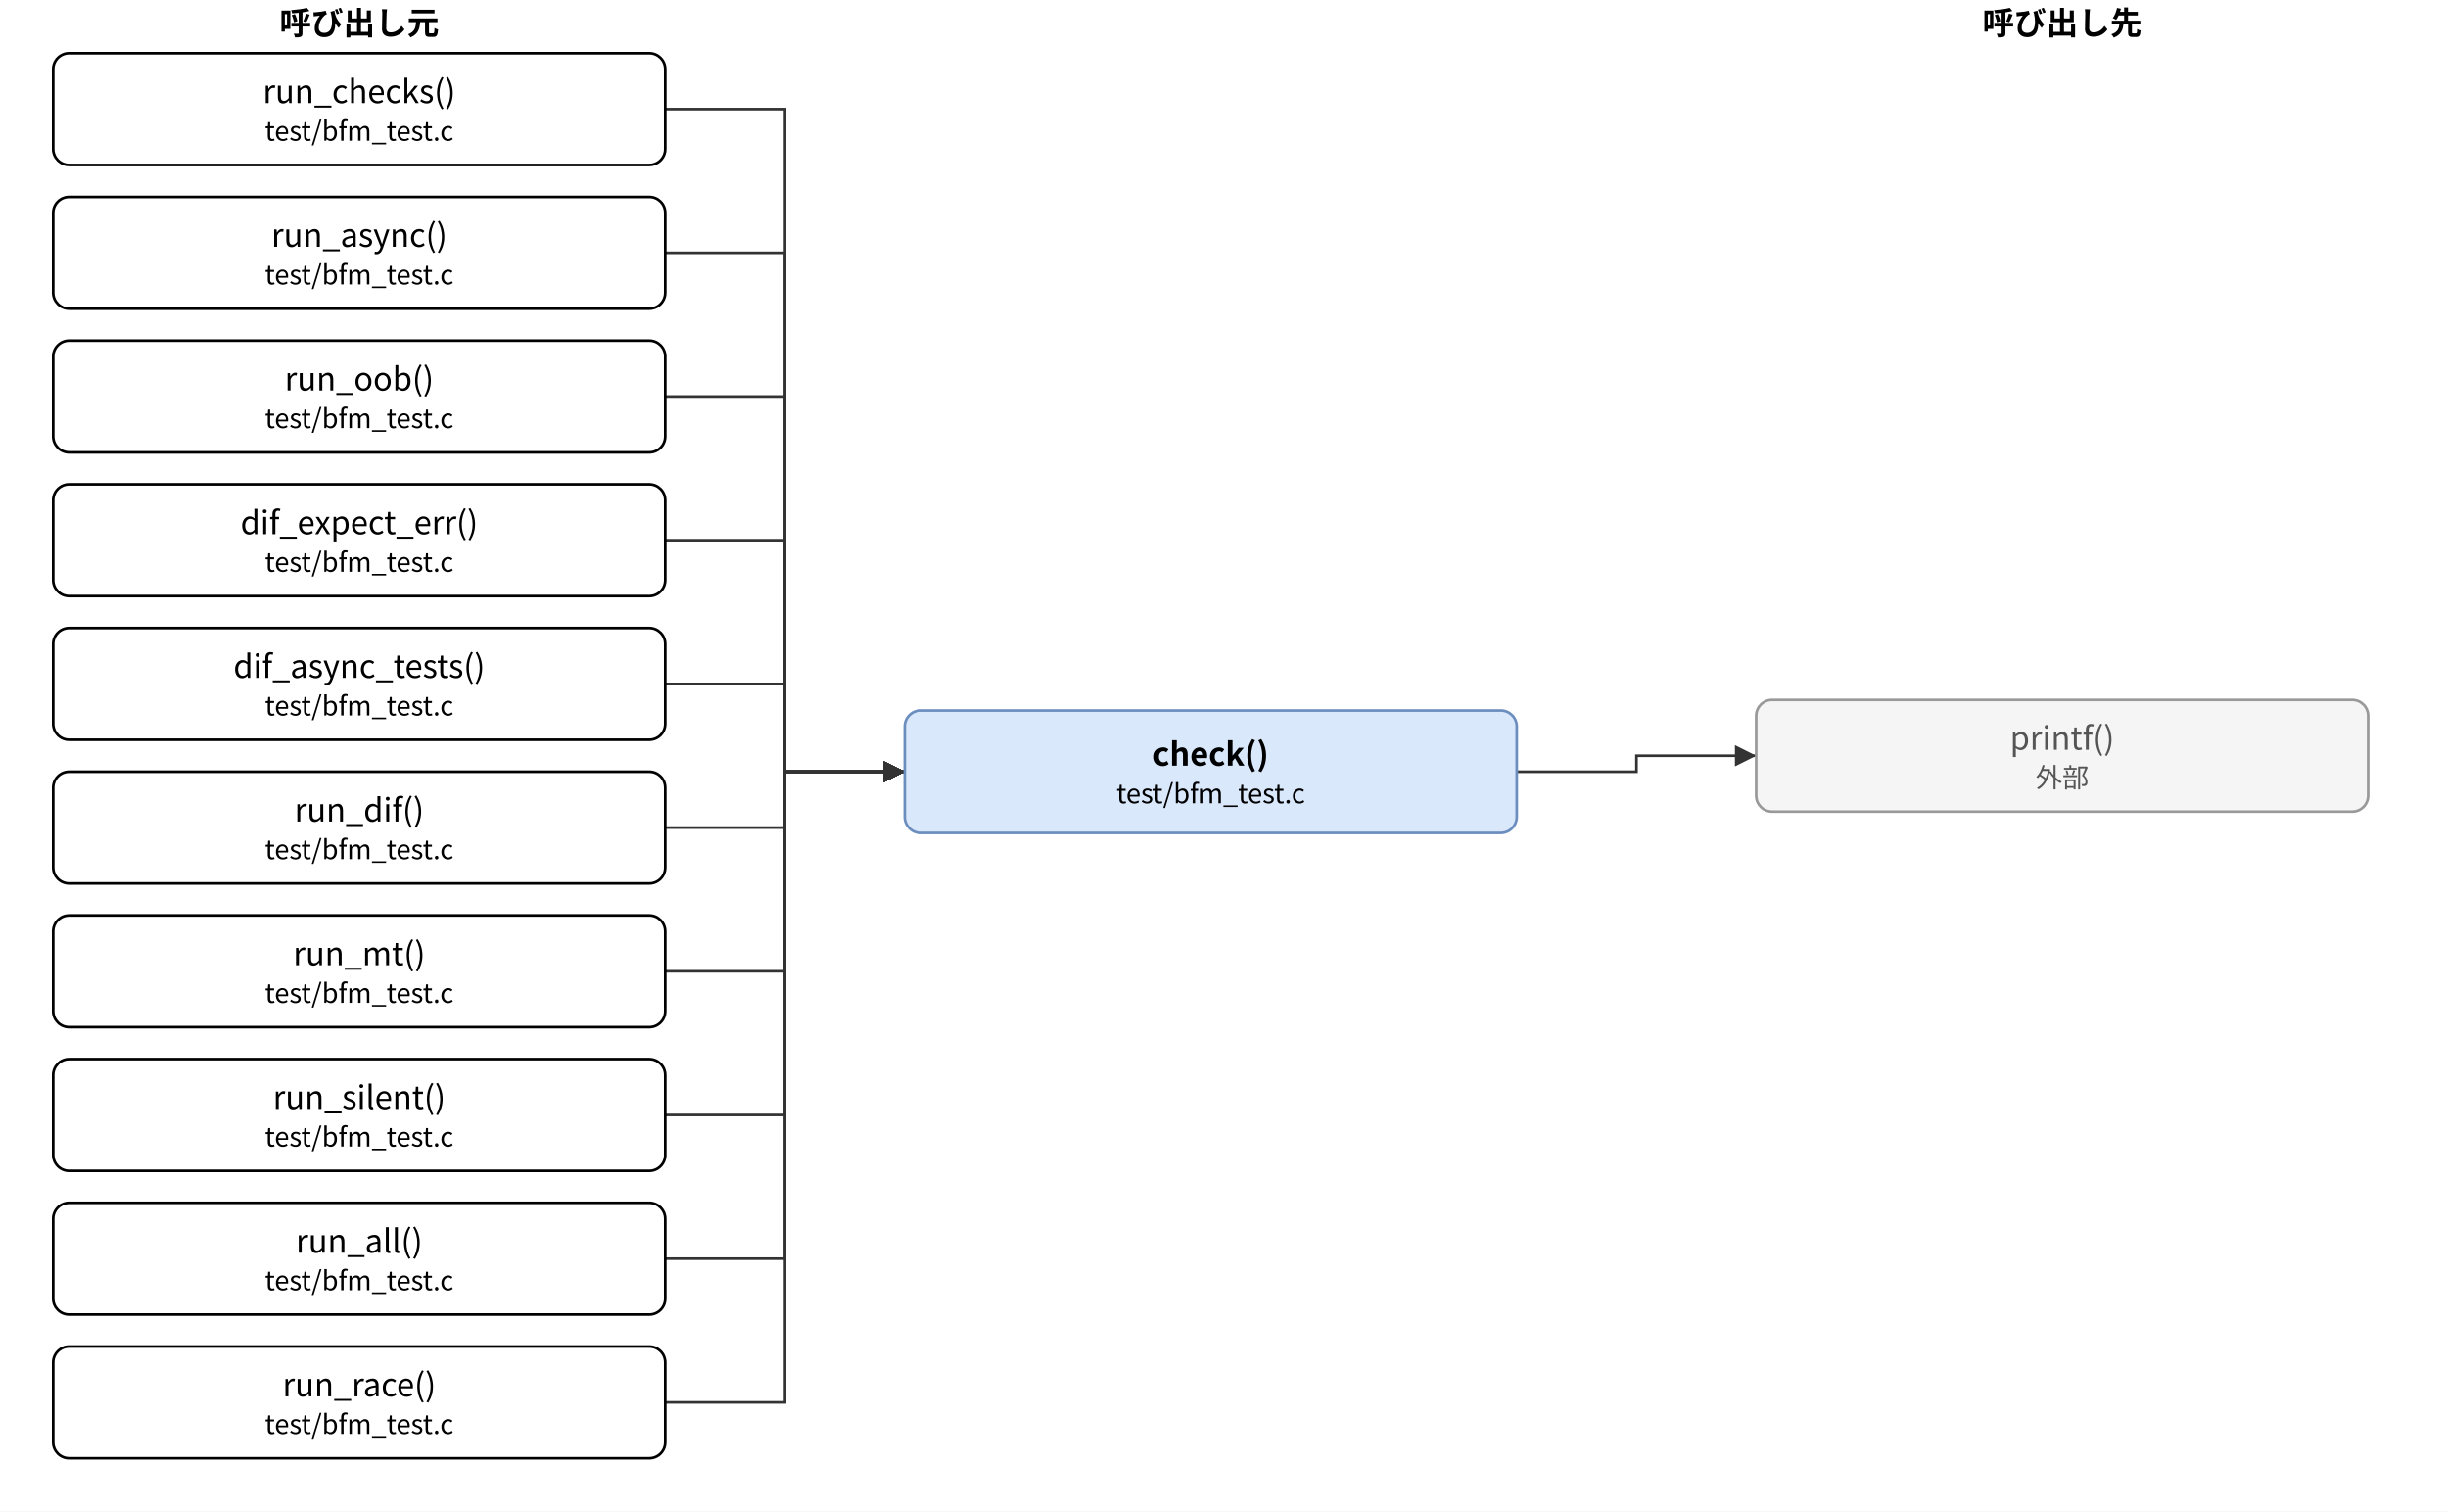
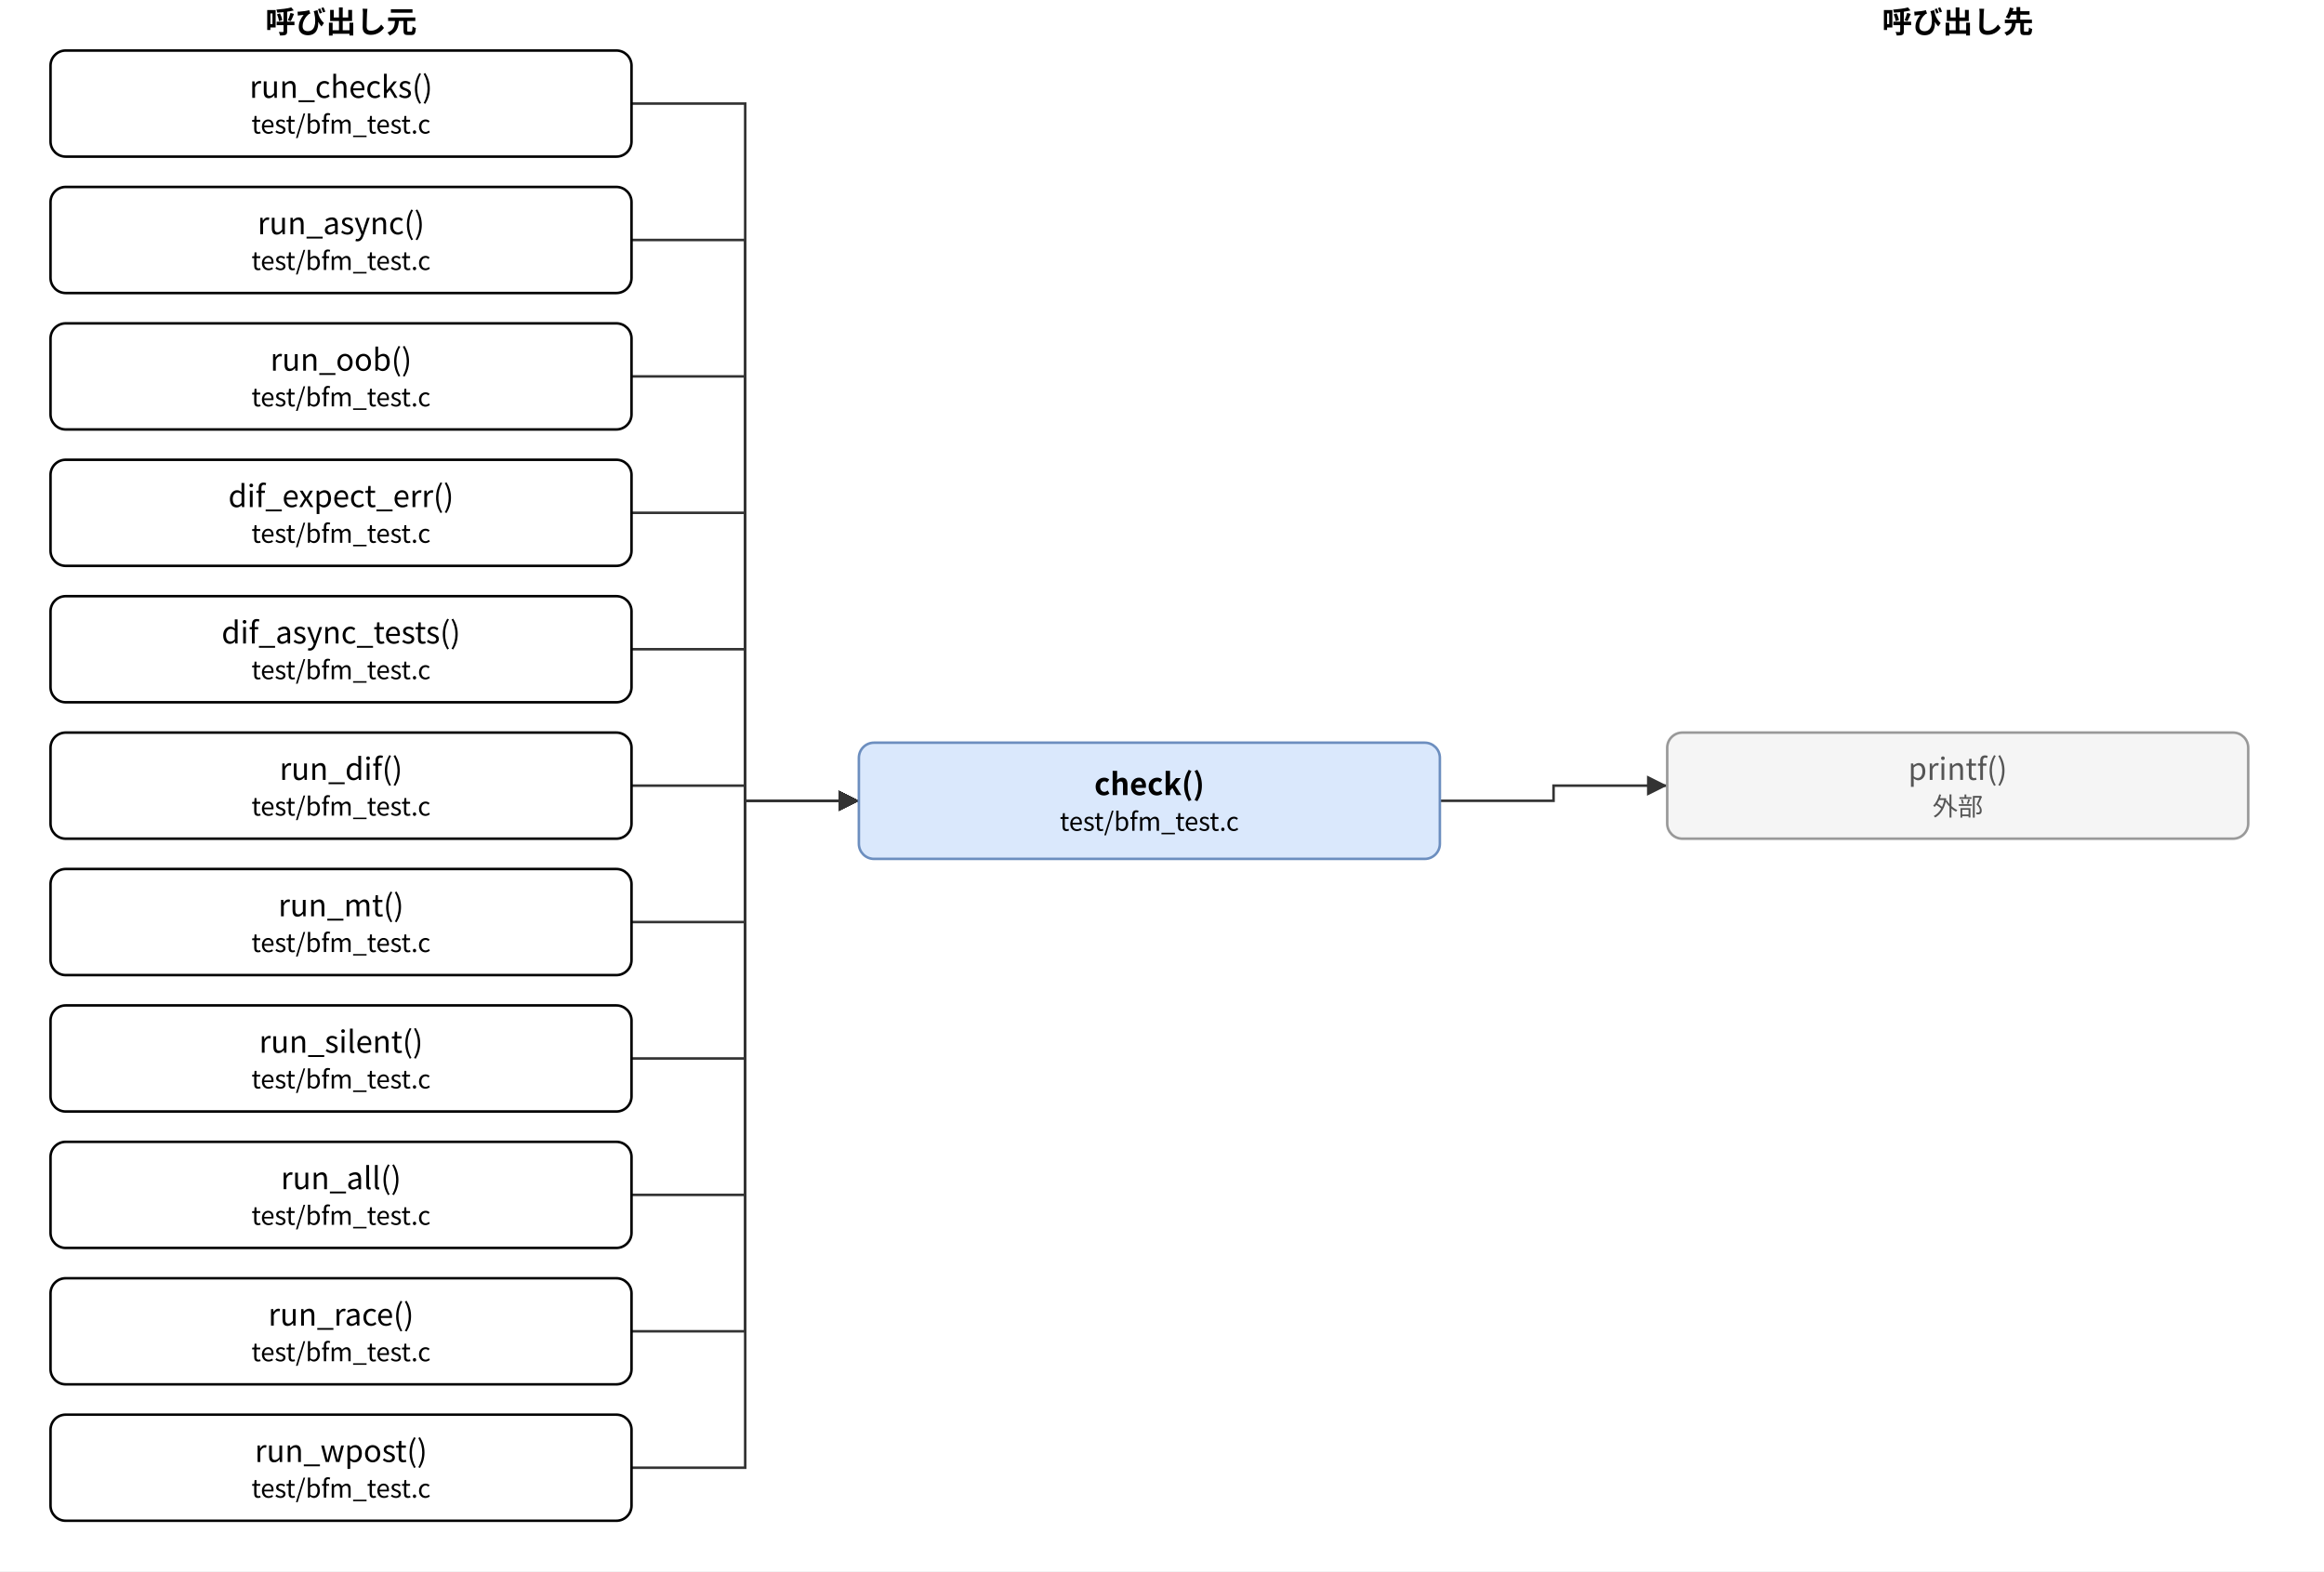
- <svg xmlns="http://www.w3.org/2000/svg" version="1.1" width="920" height="568" viewBox="0 0 920 568" font-family="Noto Sans CJK JP, Meiryo, sans-serif" content="&lt;mxfile host=&quot;bfmem-gen&quot; type=&quot;device&quot;&gt;&lt;diagram id=&quot;4dea095ecef15473bd58&quot; name=&quot;check 関係&quot;&gt;&lt;mxGraphModel dx=&quot;800&quot; dy=&quot;600&quot; grid=&quot;0&quot; gridSize=&quot;10&quot; guides=&quot;1&quot; tooltips=&quot;1&quot; connect=&quot;1&quot; arrows=&quot;1&quot; fold=&quot;1&quot; page=&quot;0&quot; pageScale=&quot;1&quot; math=&quot;0&quot; shadow=&quot;0&quot;&gt;&lt;root&gt;&lt;mxCell id=&quot;0&quot;/&gt;&lt;mxCell id=&quot;1&quot; parent=&quot;0&quot;/&gt;&lt;mxCell id=&quot;c&quot; value=&quot;check()&amp;lt;br&amp;gt;&amp;lt;font style=&amp;quot;font-size:10px&amp;quot;&amp;gt;test/bfm_test.c&amp;lt;/font&amp;gt;&quot; style=&quot;rounded=1;whiteSpace=wrap;html=1;fillColor=#dae8fc;strokeColor=#6c8ebf;fontStyle=1;&quot; vertex=&quot;1&quot; parent=&quot;1&quot;&gt;&lt;mxGeometry x=&quot;340.0&quot; y=&quot;267.0&quot; width=&quot;230.0&quot; height=&quot;46.0&quot; as=&quot;geometry&quot;/&gt;&lt;/mxCell&gt;&lt;mxCell id=&quot;l0&quot; value=&quot;run_checks()&amp;lt;br&amp;gt;&amp;lt;font style=&amp;quot;font-size:10px&amp;quot;&amp;gt;test/bfm_test.c&amp;lt;/font&amp;gt;&quot; style=&quot;rounded=1;whiteSpace=wrap;html=1;&quot; vertex=&quot;1&quot; parent=&quot;1&quot;&gt;&lt;mxGeometry x=&quot;20.0&quot; y=&quot;20.0&quot; width=&quot;230.0&quot; height=&quot;42.0&quot; as=&quot;geometry&quot;/&gt;&lt;/mxCell&gt;&lt;mxCell id=&quot;l1&quot; value=&quot;run_async()&amp;lt;br&amp;gt;&amp;lt;font style=&amp;quot;font-size:10px&amp;quot;&amp;gt;test/bfm_test.c&amp;lt;/font&amp;gt;&quot; style=&quot;rounded=1;whiteSpace=wrap;html=1;&quot; vertex=&quot;1&quot; parent=&quot;1&quot;&gt;&lt;mxGeometry x=&quot;20.0&quot; y=&quot;74.0&quot; width=&quot;230.0&quot; height=&quot;42.0&quot; as=&quot;geometry&quot;/&gt;&lt;/mxCell&gt;&lt;mxCell id=&quot;l2&quot; value=&quot;run_oob()&amp;lt;br&amp;gt;&amp;lt;font style=&amp;quot;font-size:10px&amp;quot;&amp;gt;test/bfm_test.c&amp;lt;/font&amp;gt;&quot; style=&quot;rounded=1;whiteSpace=wrap;html=1;&quot; vertex=&quot;1&quot; parent=&quot;1&quot;&gt;&lt;mxGeometry x=&quot;20.0&quot; y=&quot;128.0&quot; width=&quot;230.0&quot; height=&quot;42.0&quot; as=&quot;geometry&quot;/&gt;&lt;/mxCell&gt;&lt;mxCell id=&quot;l3&quot; value=&quot;dif_expect_err()&amp;lt;br&amp;gt;&amp;lt;font style=&amp;quot;font-size:10px&amp;quot;&amp;gt;test/bfm_test.c&amp;lt;/font&amp;gt;&quot; style=&quot;rounded=1;whiteSpace=wrap;html=1;&quot; vertex=&quot;1&quot; parent=&quot;1&quot;&gt;&lt;mxGeometry x=&quot;20.0&quot; y=&quot;182.0&quot; width=&quot;230.0&quot; height=&quot;42.0&quot; as=&quot;geometry&quot;/&gt;&lt;/mxCell&gt;&lt;mxCell id=&quot;l4&quot; value=&quot;dif_async_tests()&amp;lt;br&amp;gt;&amp;lt;font style=&amp;quot;font-size:10px&amp;quot;&amp;gt;test/bfm_test.c&amp;lt;/font&amp;gt;&quot; style=&quot;rounded=1;whiteSpace=wrap;html=1;&quot; vertex=&quot;1&quot; parent=&quot;1&quot;&gt;&lt;mxGeometry x=&quot;20.0&quot; y=&quot;236.0&quot; width=&quot;230.0&quot; height=&quot;42.0&quot; as=&quot;geometry&quot;/&gt;&lt;/mxCell&gt;&lt;mxCell id=&quot;l5&quot; value=&quot;run_dif()&amp;lt;br&amp;gt;&amp;lt;font style=&amp;quot;font-size:10px&amp;quot;&amp;gt;test/bfm_test.c&amp;lt;/font&amp;gt;&quot; style=&quot;rounded=1;whiteSpace=wrap;html=1;&quot; vertex=&quot;1&quot; parent=&quot;1&quot;&gt;&lt;mxGeometry x=&quot;20.0&quot; y=&quot;290.0&quot; width=&quot;230.0&quot; height=&quot;42.0&quot; as=&quot;geometry&quot;/&gt;&lt;/mxCell&gt;&lt;mxCell id=&quot;l6&quot; value=&quot;run_mt()&amp;lt;br&amp;gt;&amp;lt;font style=&amp;quot;font-size:10px&amp;quot;&amp;gt;test/bfm_test.c&amp;lt;/font&amp;gt;&quot; style=&quot;rounded=1;whiteSpace=wrap;html=1;&quot; vertex=&quot;1&quot; parent=&quot;1&quot;&gt;&lt;mxGeometry x=&quot;20.0&quot; y=&quot;344.0&quot; width=&quot;230.0&quot; height=&quot;42.0&quot; as=&quot;geometry&quot;/&gt;&lt;/mxCell&gt;&lt;mxCell id=&quot;l7&quot; value=&quot;run_silent()&amp;lt;br&amp;gt;&amp;lt;font style=&amp;quot;font-size:10px&amp;quot;&amp;gt;test/bfm_test.c&amp;lt;/font&amp;gt;&quot; style=&quot;rounded=1;whiteSpace=wrap;html=1;&quot; vertex=&quot;1&quot; parent=&quot;1&quot;&gt;&lt;mxGeometry x=&quot;20.0&quot; y=&quot;398.0&quot; width=&quot;230.0&quot; height=&quot;42.0&quot; as=&quot;geometry&quot;/&gt;&lt;/mxCell&gt;&lt;mxCell id=&quot;l8&quot; value=&quot;run_all()&amp;lt;br&amp;gt;&amp;lt;font style=&amp;quot;font-size:10px&amp;quot;&amp;gt;test/bfm_test.c&amp;lt;/font&amp;gt;&quot; style=&quot;rounded=1;whiteSpace=wrap;html=1;&quot; vertex=&quot;1&quot; parent=&quot;1&quot;&gt;&lt;mxGeometry x=&quot;20.0&quot; y=&quot;452.0&quot; width=&quot;230.0&quot; height=&quot;42.0&quot; as=&quot;geometry&quot;/&gt;&lt;/mxCell&gt;&lt;mxCell id=&quot;l9&quot; value=&quot;run_race()&amp;lt;br&amp;gt;&amp;lt;font style=&amp;quot;font-size:10px&amp;quot;&amp;gt;test/bfm_test.c&amp;lt;/font&amp;gt;&quot; style=&quot;rounded=1;whiteSpace=wrap;html=1;&quot; vertex=&quot;1&quot; parent=&quot;1&quot;&gt;&lt;mxGeometry x=&quot;20.0&quot; y=&quot;506.0&quot; width=&quot;230.0&quot; height=&quot;42.0&quot; as=&quot;geometry&quot;/&gt;&lt;/mxCell&gt;&lt;mxCell id=&quot;r0&quot; value=&quot;printf()&amp;lt;br&amp;gt;&amp;lt;font style=&amp;quot;font-size:10px&amp;quot;&amp;gt;外部&amp;lt;/font&amp;gt;&quot; style=&quot;rounded=1;whiteSpace=wrap;html=1;fillColor=#f5f5f5;strokeColor=#999999;fontColor=#555555;&quot; vertex=&quot;1&quot; parent=&quot;1&quot;&gt;&lt;mxGeometry x=&quot;660.0&quot; y=&quot;263.0&quot; width=&quot;230.0&quot; height=&quot;42.0&quot; as=&quot;geometry&quot;/&gt;&lt;/mxCell&gt;&lt;mxCell id=&quot;e0&quot; value=&quot;&quot; style=&quot;edgeStyle=none;html=1;rounded=0;endArrow=block;endFill=1;exitX=1;exitY=0.5;exitDx=0;exitDy=0;exitPerimeter=0;entryX=0;entryY=0.5;entryDx=0;entryDy=0;entryPerimeter=0;&quot; edge=&quot;1&quot; parent=&quot;1&quot; source=&quot;l0&quot; target=&quot;c&quot;&gt;&lt;mxGeometry relative=&quot;1&quot; as=&quot;geometry&quot;&gt;&lt;Array as=&quot;points&quot;&gt;&lt;mxPoint x=&quot;295.0&quot; y=&quot;41.0&quot;/&gt;&lt;mxPoint x=&quot;295.0&quot; y=&quot;290.0&quot;/&gt;&lt;/Array&gt;&lt;/mxGeometry&gt;&lt;/mxCell&gt;&lt;mxCell id=&quot;e1&quot; value=&quot;&quot; style=&quot;edgeStyle=none;html=1;rounded=0;endArrow=block;endFill=1;exitX=1;exitY=0.5;exitDx=0;exitDy=0;exitPerimeter=0;entryX=0;entryY=0.5;entryDx=0;entryDy=0;entryPerimeter=0;&quot; edge=&quot;1&quot; parent=&quot;1&quot; source=&quot;l1&quot; target=&quot;c&quot;&gt;&lt;mxGeometry relative=&quot;1&quot; as=&quot;geometry&quot;&gt;&lt;Array as=&quot;points&quot;&gt;&lt;mxPoint x=&quot;295.0&quot; y=&quot;95.0&quot;/&gt;&lt;mxPoint x=&quot;295.0&quot; y=&quot;290.0&quot;/&gt;&lt;/Array&gt;&lt;/mxGeometry&gt;&lt;/mxCell&gt;&lt;mxCell id=&quot;e2&quot; value=&quot;&quot; style=&quot;edgeStyle=none;html=1;rounded=0;endArrow=block;endFill=1;exitX=1;exitY=0.5;exitDx=0;exitDy=0;exitPerimeter=0;entryX=0;entryY=0.5;entryDx=0;entryDy=0;entryPerimeter=0;&quot; edge=&quot;1&quot; parent=&quot;1&quot; source=&quot;l2&quot; target=&quot;c&quot;&gt;&lt;mxGeometry relative=&quot;1&quot; as=&quot;geometry&quot;&gt;&lt;Array as=&quot;points&quot;&gt;&lt;mxPoint x=&quot;295.0&quot; y=&quot;149.0&quot;/&gt;&lt;mxPoint x=&quot;295.0&quot; y=&quot;290.0&quot;/&gt;&lt;/Array&gt;&lt;/mxGeometry&gt;&lt;/mxCell&gt;&lt;mxCell id=&quot;e3&quot; value=&quot;&quot; style=&quot;edgeStyle=none;html=1;rounded=0;endArrow=block;endFill=1;exitX=1;exitY=0.5;exitDx=0;exitDy=0;exitPerimeter=0;entryX=0;entryY=0.5;entryDx=0;entryDy=0;entryPerimeter=0;&quot; edge=&quot;1&quot; parent=&quot;1&quot; source=&quot;l3&quot; target=&quot;c&quot;&gt;&lt;mxGeometry relative=&quot;1&quot; as=&quot;geometry&quot;&gt;&lt;Array as=&quot;points&quot;&gt;&lt;mxPoint x=&quot;295.0&quot; y=&quot;203.0&quot;/&gt;&lt;mxPoint x=&quot;295.0&quot; y=&quot;290.0&quot;/&gt;&lt;/Array&gt;&lt;/mxGeometry&gt;&lt;/mxCell&gt;&lt;mxCell id=&quot;e4&quot; value=&quot;&quot; style=&quot;edgeStyle=none;html=1;rounded=0;endArrow=block;endFill=1;exitX=1;exitY=0.5;exitDx=0;exitDy=0;exitPerimeter=0;entryX=0;entryY=0.5;entryDx=0;entryDy=0;entryPerimeter=0;&quot; edge=&quot;1&quot; parent=&quot;1&quot; source=&quot;l4&quot; target=&quot;c&quot;&gt;&lt;mxGeometry relative=&quot;1&quot; as=&quot;geometry&quot;&gt;&lt;Array as=&quot;points&quot;&gt;&lt;mxPoint x=&quot;295.0&quot; y=&quot;257.0&quot;/&gt;&lt;mxPoint x=&quot;295.0&quot; y=&quot;290.0&quot;/&gt;&lt;/Array&gt;&lt;/mxGeometry&gt;&lt;/mxCell&gt;&lt;mxCell id=&quot;e5&quot; value=&quot;&quot; style=&quot;edgeStyle=none;html=1;rounded=0;endArrow=block;endFill=1;exitX=1;exitY=0.5;exitDx=0;exitDy=0;exitPerimeter=0;entryX=0;entryY=0.5;entryDx=0;entryDy=0;entryPerimeter=0;&quot; edge=&quot;1&quot; parent=&quot;1&quot; source=&quot;l5&quot; target=&quot;c&quot;&gt;&lt;mxGeometry relative=&quot;1&quot; as=&quot;geometry&quot;&gt;&lt;Array as=&quot;points&quot;&gt;&lt;mxPoint x=&quot;295.0&quot; y=&quot;311.0&quot;/&gt;&lt;mxPoint x=&quot;295.0&quot; y=&quot;290.0&quot;/&gt;&lt;/Array&gt;&lt;/mxGeometry&gt;&lt;/mxCell&gt;&lt;mxCell id=&quot;e6&quot; value=&quot;&quot; style=&quot;edgeStyle=none;html=1;rounded=0;endArrow=block;endFill=1;exitX=1;exitY=0.5;exitDx=0;exitDy=0;exitPerimeter=0;entryX=0;entryY=0.5;entryDx=0;entryDy=0;entryPerimeter=0;&quot; edge=&quot;1&quot; parent=&quot;1&quot; source=&quot;l6&quot; target=&quot;c&quot;&gt;&lt;mxGeometry relative=&quot;1&quot; as=&quot;geometry&quot;&gt;&lt;Array as=&quot;points&quot;&gt;&lt;mxPoint x=&quot;295.0&quot; y=&quot;365.0&quot;/&gt;&lt;mxPoint x=&quot;295.0&quot; y=&quot;290.0&quot;/&gt;&lt;/Array&gt;&lt;/mxGeometry&gt;&lt;/mxCell&gt;&lt;mxCell id=&quot;e7&quot; value=&quot;&quot; style=&quot;edgeStyle=none;html=1;rounded=0;endArrow=block;endFill=1;exitX=1;exitY=0.5;exitDx=0;exitDy=0;exitPerimeter=0;entryX=0;entryY=0.5;entryDx=0;entryDy=0;entryPerimeter=0;&quot; edge=&quot;1&quot; parent=&quot;1&quot; source=&quot;l7&quot; target=&quot;c&quot;&gt;&lt;mxGeometry relative=&quot;1&quot; as=&quot;geometry&quot;&gt;&lt;Array as=&quot;points&quot;&gt;&lt;mxPoint x=&quot;295.0&quot; y=&quot;419.0&quot;/&gt;&lt;mxPoint x=&quot;295.0&quot; y=&quot;290.0&quot;/&gt;&lt;/Array&gt;&lt;/mxGeometry&gt;&lt;/mxCell&gt;&lt;mxCell id=&quot;e8&quot; value=&quot;&quot; style=&quot;edgeStyle=none;html=1;rounded=0;endArrow=block;endFill=1;exitX=1;exitY=0.5;exitDx=0;exitDy=0;exitPerimeter=0;entryX=0;entryY=0.5;entryDx=0;entryDy=0;entryPerimeter=0;&quot; edge=&quot;1&quot; parent=&quot;1&quot; source=&quot;l8&quot; target=&quot;c&quot;&gt;&lt;mxGeometry relative=&quot;1&quot; as=&quot;geometry&quot;&gt;&lt;Array as=&quot;points&quot;&gt;&lt;mxPoint x=&quot;295.0&quot; y=&quot;473.0&quot;/&gt;&lt;mxPoint x=&quot;295.0&quot; y=&quot;290.0&quot;/&gt;&lt;/Array&gt;&lt;/mxGeometry&gt;&lt;/mxCell&gt;&lt;mxCell id=&quot;e9&quot; value=&quot;&quot; style=&quot;edgeStyle=none;html=1;rounded=0;endArrow=block;endFill=1;exitX=1;exitY=0.5;exitDx=0;exitDy=0;exitPerimeter=0;entryX=0;entryY=0.5;entryDx=0;entryDy=0;entryPerimeter=0;&quot; edge=&quot;1&quot; parent=&quot;1&quot; source=&quot;l9&quot; target=&quot;c&quot;&gt;&lt;mxGeometry relative=&quot;1&quot; as=&quot;geometry&quot;&gt;&lt;Array as=&quot;points&quot;&gt;&lt;mxPoint x=&quot;295.0&quot; y=&quot;527.0&quot;/&gt;&lt;mxPoint x=&quot;295.0&quot; y=&quot;290.0&quot;/&gt;&lt;/Array&gt;&lt;/mxGeometry&gt;&lt;/mxCell&gt;&lt;mxCell id=&quot;e10&quot; value=&quot;&quot; style=&quot;edgeStyle=none;html=1;rounded=0;endArrow=block;endFill=1;exitX=1;exitY=0.5;exitDx=0;exitDy=0;exitPerimeter=0;entryX=0;entryY=0.5;entryDx=0;entryDy=0;entryPerimeter=0;&quot; edge=&quot;1&quot; parent=&quot;1&quot; source=&quot;c&quot; target=&quot;r0&quot;&gt;&lt;mxGeometry relative=&quot;1&quot; as=&quot;geometry&quot;&gt;&lt;Array as=&quot;points&quot;&gt;&lt;mxPoint x=&quot;615.0&quot; y=&quot;290.0&quot;/&gt;&lt;mxPoint x=&quot;615.0&quot; y=&quot;284.0&quot;/&gt;&lt;/Array&gt;&lt;/mxGeometry&gt;&lt;/mxCell&gt;&lt;mxCell id=&quot;h0&quot; value=&quot;呼び出し元&quot; style=&quot;text;html=1;align=center;fontStyle=1;&quot; vertex=&quot;1&quot; parent=&quot;1&quot;&gt;&lt;mxGeometry x=&quot;55.0&quot; y=&quot;0&quot; width=&quot;160&quot; height=&quot;18&quot; as=&quot;geometry&quot;/&gt;&lt;/mxCell&gt;&lt;mxCell id=&quot;h1&quot; value=&quot;呼び出し先&quot; style=&quot;text;html=1;align=center;fontStyle=1;&quot; vertex=&quot;1&quot; parent=&quot;1&quot;&gt;&lt;mxGeometry x=&quot;695.0&quot; y=&quot;0&quot; width=&quot;160&quot; height=&quot;18&quot; as=&quot;geometry&quot;/&gt;&lt;/mxCell&gt;&lt;/root&gt;&lt;/mxGraphModel&gt;&lt;/diagram&gt;&lt;/mxfile&gt;">
+ <svg xmlns="http://www.w3.org/2000/svg" version="1.1" width="920" height="622" viewBox="0 0 920 622" font-family="Noto Sans CJK JP, Meiryo, sans-serif" content="&lt;mxfile host=&quot;bfmem-gen&quot; type=&quot;device&quot;&gt;&lt;diagram id=&quot;4dea095ecef15473bd58&quot; name=&quot;check 関係&quot;&gt;&lt;mxGraphModel dx=&quot;800&quot; dy=&quot;600&quot; grid=&quot;0&quot; gridSize=&quot;10&quot; guides=&quot;1&quot; tooltips=&quot;1&quot; connect=&quot;1&quot; arrows=&quot;1&quot; fold=&quot;1&quot; page=&quot;0&quot; pageScale=&quot;1&quot; math=&quot;0&quot; shadow=&quot;0&quot;&gt;&lt;root&gt;&lt;mxCell id=&quot;0&quot;/&gt;&lt;mxCell id=&quot;1&quot; parent=&quot;0&quot;/&gt;&lt;mxCell id=&quot;c&quot; value=&quot;check()&amp;lt;br&amp;gt;&amp;lt;font style=&amp;quot;font-size:10px&amp;quot;&amp;gt;test/bfm_test.c&amp;lt;/font&amp;gt;&quot; style=&quot;rounded=1;whiteSpace=wrap;html=1;fillColor=#dae8fc;strokeColor=#6c8ebf;fontStyle=1;&quot; vertex=&quot;1&quot; parent=&quot;1&quot;&gt;&lt;mxGeometry x=&quot;340.0&quot; y=&quot;294.0&quot; width=&quot;230.0&quot; height=&quot;46.0&quot; as=&quot;geometry&quot;/&gt;&lt;/mxCell&gt;&lt;mxCell id=&quot;l0&quot; value=&quot;run_checks()&amp;lt;br&amp;gt;&amp;lt;font style=&amp;quot;font-size:10px&amp;quot;&amp;gt;test/bfm_test.c&amp;lt;/font&amp;gt;&quot; style=&quot;rounded=1;whiteSpace=wrap;html=1;&quot; vertex=&quot;1&quot; parent=&quot;1&quot;&gt;&lt;mxGeometry x=&quot;20.0&quot; y=&quot;20.0&quot; width=&quot;230.0&quot; height=&quot;42.0&quot; as=&quot;geometry&quot;/&gt;&lt;/mxCell&gt;&lt;mxCell id=&quot;l1&quot; value=&quot;run_async()&amp;lt;br&amp;gt;&amp;lt;font style=&amp;quot;font-size:10px&amp;quot;&amp;gt;test/bfm_test.c&amp;lt;/font&amp;gt;&quot; style=&quot;rounded=1;whiteSpace=wrap;html=1;&quot; vertex=&quot;1&quot; parent=&quot;1&quot;&gt;&lt;mxGeometry x=&quot;20.0&quot; y=&quot;74.0&quot; width=&quot;230.0&quot; height=&quot;42.0&quot; as=&quot;geometry&quot;/&gt;&lt;/mxCell&gt;&lt;mxCell id=&quot;l2&quot; value=&quot;run_oob()&amp;lt;br&amp;gt;&amp;lt;font style=&amp;quot;font-size:10px&amp;quot;&amp;gt;test/bfm_test.c&amp;lt;/font&amp;gt;&quot; style=&quot;rounded=1;whiteSpace=wrap;html=1;&quot; vertex=&quot;1&quot; parent=&quot;1&quot;&gt;&lt;mxGeometry x=&quot;20.0&quot; y=&quot;128.0&quot; width=&quot;230.0&quot; height=&quot;42.0&quot; as=&quot;geometry&quot;/&gt;&lt;/mxCell&gt;&lt;mxCell id=&quot;l3&quot; value=&quot;dif_expect_err()&amp;lt;br&amp;gt;&amp;lt;font style=&amp;quot;font-size:10px&amp;quot;&amp;gt;test/bfm_test.c&amp;lt;/font&amp;gt;&quot; style=&quot;rounded=1;whiteSpace=wrap;html=1;&quot; vertex=&quot;1&quot; parent=&quot;1&quot;&gt;&lt;mxGeometry x=&quot;20.0&quot; y=&quot;182.0&quot; width=&quot;230.0&quot; height=&quot;42.0&quot; as=&quot;geometry&quot;/&gt;&lt;/mxCell&gt;&lt;mxCell id=&quot;l4&quot; value=&quot;dif_async_tests()&amp;lt;br&amp;gt;&amp;lt;font style=&amp;quot;font-size:10px&amp;quot;&amp;gt;test/bfm_test.c&amp;lt;/font&amp;gt;&quot; style=&quot;rounded=1;whiteSpace=wrap;html=1;&quot; vertex=&quot;1&quot; parent=&quot;1&quot;&gt;&lt;mxGeometry x=&quot;20.0&quot; y=&quot;236.0&quot; width=&quot;230.0&quot; height=&quot;42.0&quot; as=&quot;geometry&quot;/&gt;&lt;/mxCell&gt;&lt;mxCell id=&quot;l5&quot; value=&quot;run_dif()&amp;lt;br&amp;gt;&amp;lt;font style=&amp;quot;font-size:10px&amp;quot;&amp;gt;test/bfm_test.c&amp;lt;/font&amp;gt;&quot; style=&quot;rounded=1;whiteSpace=wrap;html=1;&quot; vertex=&quot;1&quot; parent=&quot;1&quot;&gt;&lt;mxGeometry x=&quot;20.0&quot; y=&quot;290.0&quot; width=&quot;230.0&quot; height=&quot;42.0&quot; as=&quot;geometry&quot;/&gt;&lt;/mxCell&gt;&lt;mxCell id=&quot;l6&quot; value=&quot;run_mt()&amp;lt;br&amp;gt;&amp;lt;font style=&amp;quot;font-size:10px&amp;quot;&amp;gt;test/bfm_test.c&amp;lt;/font&amp;gt;&quot; style=&quot;rounded=1;whiteSpace=wrap;html=1;&quot; vertex=&quot;1&quot; parent=&quot;1&quot;&gt;&lt;mxGeometry x=&quot;20.0&quot; y=&quot;344.0&quot; width=&quot;230.0&quot; height=&quot;42.0&quot; as=&quot;geometry&quot;/&gt;&lt;/mxCell&gt;&lt;mxCell id=&quot;l7&quot; value=&quot;run_silent()&amp;lt;br&amp;gt;&amp;lt;font style=&amp;quot;font-size:10px&amp;quot;&amp;gt;test/bfm_test.c&amp;lt;/font&amp;gt;&quot; style=&quot;rounded=1;whiteSpace=wrap;html=1;&quot; vertex=&quot;1&quot; parent=&quot;1&quot;&gt;&lt;mxGeometry x=&quot;20.0&quot; y=&quot;398.0&quot; width=&quot;230.0&quot; height=&quot;42.0&quot; as=&quot;geometry&quot;/&gt;&lt;/mxCell&gt;&lt;mxCell id=&quot;l8&quot; value=&quot;run_all()&amp;lt;br&amp;gt;&amp;lt;font style=&amp;quot;font-size:10px&amp;quot;&amp;gt;test/bfm_test.c&amp;lt;/font&amp;gt;&quot; style=&quot;rounded=1;whiteSpace=wrap;html=1;&quot; vertex=&quot;1&quot; parent=&quot;1&quot;&gt;&lt;mxGeometry x=&quot;20.0&quot; y=&quot;452.0&quot; width=&quot;230.0&quot; height=&quot;42.0&quot; as=&quot;geometry&quot;/&gt;&lt;/mxCell&gt;&lt;mxCell id=&quot;l9&quot; value=&quot;run_race()&amp;lt;br&amp;gt;&amp;lt;font style=&amp;quot;font-size:10px&amp;quot;&amp;gt;test/bfm_test.c&amp;lt;/font&amp;gt;&quot; style=&quot;rounded=1;whiteSpace=wrap;html=1;&quot; vertex=&quot;1&quot; parent=&quot;1&quot;&gt;&lt;mxGeometry x=&quot;20.0&quot; y=&quot;506.0&quot; width=&quot;230.0&quot; height=&quot;42.0&quot; as=&quot;geometry&quot;/&gt;&lt;/mxCell&gt;&lt;mxCell id=&quot;l10&quot; value=&quot;run_wpost()&amp;lt;br&amp;gt;&amp;lt;font style=&amp;quot;font-size:10px&amp;quot;&amp;gt;test/bfm_test.c&amp;lt;/font&amp;gt;&quot; style=&quot;rounded=1;whiteSpace=wrap;html=1;&quot; vertex=&quot;1&quot; parent=&quot;1&quot;&gt;&lt;mxGeometry x=&quot;20.0&quot; y=&quot;560.0&quot; width=&quot;230.0&quot; height=&quot;42.0&quot; as=&quot;geometry&quot;/&gt;&lt;/mxCell&gt;&lt;mxCell id=&quot;r0&quot; value=&quot;printf()&amp;lt;br&amp;gt;&amp;lt;font style=&amp;quot;font-size:10px&amp;quot;&amp;gt;外部&amp;lt;/font&amp;gt;&quot; style=&quot;rounded=1;whiteSpace=wrap;html=1;fillColor=#f5f5f5;strokeColor=#999999;fontColor=#555555;&quot; vertex=&quot;1&quot; parent=&quot;1&quot;&gt;&lt;mxGeometry x=&quot;660.0&quot; y=&quot;290.0&quot; width=&quot;230.0&quot; height=&quot;42.0&quot; as=&quot;geometry&quot;/&gt;&lt;/mxCell&gt;&lt;mxCell id=&quot;e0&quot; value=&quot;&quot; style=&quot;edgeStyle=none;html=1;rounded=0;endArrow=block;endFill=1;exitX=1;exitY=0.5;exitDx=0;exitDy=0;exitPerimeter=0;entryX=0;entryY=0.5;entryDx=0;entryDy=0;entryPerimeter=0;&quot; edge=&quot;1&quot; parent=&quot;1&quot; source=&quot;l0&quot; target=&quot;c&quot;&gt;&lt;mxGeometry relative=&quot;1&quot; as=&quot;geometry&quot;&gt;&lt;Array as=&quot;points&quot;&gt;&lt;mxPoint x=&quot;295.0&quot; y=&quot;41.0&quot;/&gt;&lt;mxPoint x=&quot;295.0&quot; y=&quot;317.0&quot;/&gt;&lt;/Array&gt;&lt;/mxGeometry&gt;&lt;/mxCell&gt;&lt;mxCell id=&quot;e1&quot; value=&quot;&quot; style=&quot;edgeStyle=none;html=1;rounded=0;endArrow=block;endFill=1;exitX=1;exitY=0.5;exitDx=0;exitDy=0;exitPerimeter=0;entryX=0;entryY=0.5;entryDx=0;entryDy=0;entryPerimeter=0;&quot; edge=&quot;1&quot; parent=&quot;1&quot; source=&quot;l1&quot; target=&quot;c&quot;&gt;&lt;mxGeometry relative=&quot;1&quot; as=&quot;geometry&quot;&gt;&lt;Array as=&quot;points&quot;&gt;&lt;mxPoint x=&quot;295.0&quot; y=&quot;95.0&quot;/&gt;&lt;mxPoint x=&quot;295.0&quot; y=&quot;317.0&quot;/&gt;&lt;/Array&gt;&lt;/mxGeometry&gt;&lt;/mxCell&gt;&lt;mxCell id=&quot;e2&quot; value=&quot;&quot; style=&quot;edgeStyle=none;html=1;rounded=0;endArrow=block;endFill=1;exitX=1;exitY=0.5;exitDx=0;exitDy=0;exitPerimeter=0;entryX=0;entryY=0.5;entryDx=0;entryDy=0;entryPerimeter=0;&quot; edge=&quot;1&quot; parent=&quot;1&quot; source=&quot;l2&quot; target=&quot;c&quot;&gt;&lt;mxGeometry relative=&quot;1&quot; as=&quot;geometry&quot;&gt;&lt;Array as=&quot;points&quot;&gt;&lt;mxPoint x=&quot;295.0&quot; y=&quot;149.0&quot;/&gt;&lt;mxPoint x=&quot;295.0&quot; y=&quot;317.0&quot;/&gt;&lt;/Array&gt;&lt;/mxGeometry&gt;&lt;/mxCell&gt;&lt;mxCell id=&quot;e3&quot; value=&quot;&quot; style=&quot;edgeStyle=none;html=1;rounded=0;endArrow=block;endFill=1;exitX=1;exitY=0.5;exitDx=0;exitDy=0;exitPerimeter=0;entryX=0;entryY=0.5;entryDx=0;entryDy=0;entryPerimeter=0;&quot; edge=&quot;1&quot; parent=&quot;1&quot; source=&quot;l3&quot; target=&quot;c&quot;&gt;&lt;mxGeometry relative=&quot;1&quot; as=&quot;geometry&quot;&gt;&lt;Array as=&quot;points&quot;&gt;&lt;mxPoint x=&quot;295.0&quot; y=&quot;203.0&quot;/&gt;&lt;mxPoint x=&quot;295.0&quot; y=&quot;317.0&quot;/&gt;&lt;/Array&gt;&lt;/mxGeometry&gt;&lt;/mxCell&gt;&lt;mxCell id=&quot;e4&quot; value=&quot;&quot; style=&quot;edgeStyle=none;html=1;rounded=0;endArrow=block;endFill=1;exitX=1;exitY=0.5;exitDx=0;exitDy=0;exitPerimeter=0;entryX=0;entryY=0.5;entryDx=0;entryDy=0;entryPerimeter=0;&quot; edge=&quot;1&quot; parent=&quot;1&quot; source=&quot;l4&quot; target=&quot;c&quot;&gt;&lt;mxGeometry relative=&quot;1&quot; as=&quot;geometry&quot;&gt;&lt;Array as=&quot;points&quot;&gt;&lt;mxPoint x=&quot;295.0&quot; y=&quot;257.0&quot;/&gt;&lt;mxPoint x=&quot;295.0&quot; y=&quot;317.0&quot;/&gt;&lt;/Array&gt;&lt;/mxGeometry&gt;&lt;/mxCell&gt;&lt;mxCell id=&quot;e5&quot; value=&quot;&quot; style=&quot;edgeStyle=none;html=1;rounded=0;endArrow=block;endFill=1;exitX=1;exitY=0.5;exitDx=0;exitDy=0;exitPerimeter=0;entryX=0;entryY=0.5;entryDx=0;entryDy=0;entryPerimeter=0;&quot; edge=&quot;1&quot; parent=&quot;1&quot; source=&quot;l5&quot; target=&quot;c&quot;&gt;&lt;mxGeometry relative=&quot;1&quot; as=&quot;geometry&quot;&gt;&lt;Array as=&quot;points&quot;&gt;&lt;mxPoint x=&quot;295.0&quot; y=&quot;311.0&quot;/&gt;&lt;mxPoint x=&quot;295.0&quot; y=&quot;317.0&quot;/&gt;&lt;/Array&gt;&lt;/mxGeometry&gt;&lt;/mxCell&gt;&lt;mxCell id=&quot;e6&quot; value=&quot;&quot; style=&quot;edgeStyle=none;html=1;rounded=0;endArrow=block;endFill=1;exitX=1;exitY=0.5;exitDx=0;exitDy=0;exitPerimeter=0;entryX=0;entryY=0.5;entryDx=0;entryDy=0;entryPerimeter=0;&quot; edge=&quot;1&quot; parent=&quot;1&quot; source=&quot;l6&quot; target=&quot;c&quot;&gt;&lt;mxGeometry relative=&quot;1&quot; as=&quot;geometry&quot;&gt;&lt;Array as=&quot;points&quot;&gt;&lt;mxPoint x=&quot;295.0&quot; y=&quot;365.0&quot;/&gt;&lt;mxPoint x=&quot;295.0&quot; y=&quot;317.0&quot;/&gt;&lt;/Array&gt;&lt;/mxGeometry&gt;&lt;/mxCell&gt;&lt;mxCell id=&quot;e7&quot; value=&quot;&quot; style=&quot;edgeStyle=none;html=1;rounded=0;endArrow=block;endFill=1;exitX=1;exitY=0.5;exitDx=0;exitDy=0;exitPerimeter=0;entryX=0;entryY=0.5;entryDx=0;entryDy=0;entryPerimeter=0;&quot; edge=&quot;1&quot; parent=&quot;1&quot; source=&quot;l7&quot; target=&quot;c&quot;&gt;&lt;mxGeometry relative=&quot;1&quot; as=&quot;geometry&quot;&gt;&lt;Array as=&quot;points&quot;&gt;&lt;mxPoint x=&quot;295.0&quot; y=&quot;419.0&quot;/&gt;&lt;mxPoint x=&quot;295.0&quot; y=&quot;317.0&quot;/&gt;&lt;/Array&gt;&lt;/mxGeometry&gt;&lt;/mxCell&gt;&lt;mxCell id=&quot;e8&quot; value=&quot;&quot; style=&quot;edgeStyle=none;html=1;rounded=0;endArrow=block;endFill=1;exitX=1;exitY=0.5;exitDx=0;exitDy=0;exitPerimeter=0;entryX=0;entryY=0.5;entryDx=0;entryDy=0;entryPerimeter=0;&quot; edge=&quot;1&quot; parent=&quot;1&quot; source=&quot;l8&quot; target=&quot;c&quot;&gt;&lt;mxGeometry relative=&quot;1&quot; as=&quot;geometry&quot;&gt;&lt;Array as=&quot;points&quot;&gt;&lt;mxPoint x=&quot;295.0&quot; y=&quot;473.0&quot;/&gt;&lt;mxPoint x=&quot;295.0&quot; y=&quot;317.0&quot;/&gt;&lt;/Array&gt;&lt;/mxGeometry&gt;&lt;/mxCell&gt;&lt;mxCell id=&quot;e9&quot; value=&quot;&quot; style=&quot;edgeStyle=none;html=1;rounded=0;endArrow=block;endFill=1;exitX=1;exitY=0.5;exitDx=0;exitDy=0;exitPerimeter=0;entryX=0;entryY=0.5;entryDx=0;entryDy=0;entryPerimeter=0;&quot; edge=&quot;1&quot; parent=&quot;1&quot; source=&quot;l9&quot; target=&quot;c&quot;&gt;&lt;mxGeometry relative=&quot;1&quot; as=&quot;geometry&quot;&gt;&lt;Array as=&quot;points&quot;&gt;&lt;mxPoint x=&quot;295.0&quot; y=&quot;527.0&quot;/&gt;&lt;mxPoint x=&quot;295.0&quot; y=&quot;317.0&quot;/&gt;&lt;/Array&gt;&lt;/mxGeometry&gt;&lt;/mxCell&gt;&lt;mxCell id=&quot;e10&quot; value=&quot;&quot; style=&quot;edgeStyle=none;html=1;rounded=0;endArrow=block;endFill=1;exitX=1;exitY=0.5;exitDx=0;exitDy=0;exitPerimeter=0;entryX=0;entryY=0.5;entryDx=0;entryDy=0;entryPerimeter=0;&quot; edge=&quot;1&quot; parent=&quot;1&quot; source=&quot;l10&quot; target=&quot;c&quot;&gt;&lt;mxGeometry relative=&quot;1&quot; as=&quot;geometry&quot;&gt;&lt;Array as=&quot;points&quot;&gt;&lt;mxPoint x=&quot;295.0&quot; y=&quot;581.0&quot;/&gt;&lt;mxPoint x=&quot;295.0&quot; y=&quot;317.0&quot;/&gt;&lt;/Array&gt;&lt;/mxGeometry&gt;&lt;/mxCell&gt;&lt;mxCell id=&quot;e11&quot; value=&quot;&quot; style=&quot;edgeStyle=none;html=1;rounded=0;endArrow=block;endFill=1;exitX=1;exitY=0.5;exitDx=0;exitDy=0;exitPerimeter=0;entryX=0;entryY=0.5;entryDx=0;entryDy=0;entryPerimeter=0;&quot; edge=&quot;1&quot; parent=&quot;1&quot; source=&quot;c&quot; target=&quot;r0&quot;&gt;&lt;mxGeometry relative=&quot;1&quot; as=&quot;geometry&quot;&gt;&lt;Array as=&quot;points&quot;&gt;&lt;mxPoint x=&quot;615.0&quot; y=&quot;317.0&quot;/&gt;&lt;mxPoint x=&quot;615.0&quot; y=&quot;311.0&quot;/&gt;&lt;/Array&gt;&lt;/mxGeometry&gt;&lt;/mxCell&gt;&lt;mxCell id=&quot;h0&quot; value=&quot;呼び出し元&quot; style=&quot;text;html=1;align=center;fontStyle=1;&quot; vertex=&quot;1&quot; parent=&quot;1&quot;&gt;&lt;mxGeometry x=&quot;55.0&quot; y=&quot;0&quot; width=&quot;160&quot; height=&quot;18&quot; as=&quot;geometry&quot;/&gt;&lt;/mxCell&gt;&lt;mxCell id=&quot;h1&quot; value=&quot;呼び出し先&quot; style=&quot;text;html=1;align=center;fontStyle=1;&quot; vertex=&quot;1&quot; parent=&quot;1&quot;&gt;&lt;mxGeometry x=&quot;695.0&quot; y=&quot;0&quot; width=&quot;160&quot; height=&quot;18&quot; as=&quot;geometry&quot;/&gt;&lt;/mxCell&gt;&lt;/root&gt;&lt;/mxGraphModel&gt;&lt;/diagram&gt;&lt;/mxfile&gt;">
  <defs>
    <marker id="a" viewBox="0 0 10 10" refX="10" refY="5" markerWidth="8" markerHeight="8" orient="auto-start-reverse">
      <path d="M0,0 L10,5 L0,10 z" fill="#333333" />
    </marker>
  </defs>
-   <rect x="0" y="0" width="920" height="568" fill="#ffffff" />
+   <rect x="0" y="0" width="920" height="622" fill="#ffffff" />
  <text x="135.0" y="13" font-size="12" font-weight="bold" text-anchor="middle">呼び出し元</text>
  <text x="775.0" y="13" font-size="12" font-weight="bold" text-anchor="middle">呼び出し先</text>
-   <polyline points="250.0,41.0 295.0,41.0 295.0,290.0 340.0,290.0" fill="none" stroke="#333333" marker-end="url(#a)" />
-   <polyline points="250.0,95.0 295.0,95.0 295.0,290.0 340.0,290.0" fill="none" stroke="#333333" marker-end="url(#a)" />
-   <polyline points="250.0,149.0 295.0,149.0 295.0,290.0 340.0,290.0" fill="none" stroke="#333333" marker-end="url(#a)" />
-   <polyline points="250.0,203.0 295.0,203.0 295.0,290.0 340.0,290.0" fill="none" stroke="#333333" marker-end="url(#a)" />
-   <polyline points="250.0,257.0 295.0,257.0 295.0,290.0 340.0,290.0" fill="none" stroke="#333333" marker-end="url(#a)" />
-   <polyline points="250.0,311.0 295.0,311.0 295.0,290.0 340.0,290.0" fill="none" stroke="#333333" marker-end="url(#a)" />
-   <polyline points="250.0,365.0 295.0,365.0 295.0,290.0 340.0,290.0" fill="none" stroke="#333333" marker-end="url(#a)" />
-   <polyline points="250.0,419.0 295.0,419.0 295.0,290.0 340.0,290.0" fill="none" stroke="#333333" marker-end="url(#a)" />
-   <polyline points="250.0,473.0 295.0,473.0 295.0,290.0 340.0,290.0" fill="none" stroke="#333333" marker-end="url(#a)" />
-   <polyline points="250.0,527.0 295.0,527.0 295.0,290.0 340.0,290.0" fill="none" stroke="#333333" marker-end="url(#a)" />
-   <polyline points="570.0,290.0 615.0,290.0 615.0,284.0 660.0,284.0" fill="none" stroke="#333333" marker-end="url(#a)" />
-   <rect x="340.0" y="267.0" width="230.0" height="46.0" rx="6" fill="#dae8fc" stroke="#6c8ebf" />
-   <text x="455.0" y="282.5" font-size="12" text-anchor="middle" dominant-baseline="central" fill="#000000" font-weight="bold">check()</text>
-   <text x="455.0" y="297.5" font-size="10" text-anchor="middle" dominant-baseline="central" fill="#000000">test/bfm_test.c</text>
+   <polyline points="250.0,41.0 295.0,41.0 295.0,317.0 340.0,317.0" fill="none" stroke="#333333" marker-end="url(#a)" />
+   <polyline points="250.0,95.0 295.0,95.0 295.0,317.0 340.0,317.0" fill="none" stroke="#333333" marker-end="url(#a)" />
+   <polyline points="250.0,149.0 295.0,149.0 295.0,317.0 340.0,317.0" fill="none" stroke="#333333" marker-end="url(#a)" />
+   <polyline points="250.0,203.0 295.0,203.0 295.0,317.0 340.0,317.0" fill="none" stroke="#333333" marker-end="url(#a)" />
+   <polyline points="250.0,257.0 295.0,257.0 295.0,317.0 340.0,317.0" fill="none" stroke="#333333" marker-end="url(#a)" />
+   <polyline points="250.0,311.0 295.0,311.0 295.0,317.0 340.0,317.0" fill="none" stroke="#333333" marker-end="url(#a)" />
+   <polyline points="250.0,365.0 295.0,365.0 295.0,317.0 340.0,317.0" fill="none" stroke="#333333" marker-end="url(#a)" />
+   <polyline points="250.0,419.0 295.0,419.0 295.0,317.0 340.0,317.0" fill="none" stroke="#333333" marker-end="url(#a)" />
+   <polyline points="250.0,473.0 295.0,473.0 295.0,317.0 340.0,317.0" fill="none" stroke="#333333" marker-end="url(#a)" />
+   <polyline points="250.0,527.0 295.0,527.0 295.0,317.0 340.0,317.0" fill="none" stroke="#333333" marker-end="url(#a)" />
+   <polyline points="250.0,581.0 295.0,581.0 295.0,317.0 340.0,317.0" fill="none" stroke="#333333" marker-end="url(#a)" />
+   <polyline points="570.0,317.0 615.0,317.0 615.0,311.0 660.0,311.0" fill="none" stroke="#333333" marker-end="url(#a)" />
+   <rect x="340.0" y="294.0" width="230.0" height="46.0" rx="6" fill="#dae8fc" stroke="#6c8ebf" />
+   <text x="455.0" y="309.5" font-size="12" text-anchor="middle" dominant-baseline="central" fill="#000000" font-weight="bold">check()</text>
+   <text x="455.0" y="324.5" font-size="10" text-anchor="middle" dominant-baseline="central" fill="#000000">test/bfm_test.c</text>
  <rect x="20.0" y="20.0" width="230.0" height="42.0" rx="6" fill="#ffffff" stroke="#000000" />
  <text x="135.0" y="33.5" font-size="12" text-anchor="middle" dominant-baseline="central" fill="#000000">run_checks()</text>
  <text x="135.0" y="48.5" font-size="10" text-anchor="middle" dominant-baseline="central" fill="#000000">test/bfm_test.c</text>
  <rect x="20.0" y="74.0" width="230.0" height="42.0" rx="6" fill="#ffffff" stroke="#000000" />
  <text x="135.0" y="87.5" font-size="12" text-anchor="middle" dominant-baseline="central" fill="#000000">run_async()</text>
  <text x="135.0" y="102.5" font-size="10" text-anchor="middle" dominant-baseline="central" fill="#000000">test/bfm_test.c</text>
  <rect x="20.0" y="128.0" width="230.0" height="42.0" rx="6" fill="#ffffff" stroke="#000000" />
  <text x="135.0" y="141.5" font-size="12" text-anchor="middle" dominant-baseline="central" fill="#000000">run_oob()</text>
  <text x="135.0" y="156.5" font-size="10" text-anchor="middle" dominant-baseline="central" fill="#000000">test/bfm_test.c</text>
  <rect x="20.0" y="182.0" width="230.0" height="42.0" rx="6" fill="#ffffff" stroke="#000000" />
  <text x="135.0" y="195.5" font-size="12" text-anchor="middle" dominant-baseline="central" fill="#000000">dif_expect_err()</text>
  <text x="135.0" y="210.5" font-size="10" text-anchor="middle" dominant-baseline="central" fill="#000000">test/bfm_test.c</text>
  <rect x="20.0" y="236.0" width="230.0" height="42.0" rx="6" fill="#ffffff" stroke="#000000" />
  <text x="135.0" y="249.5" font-size="12" text-anchor="middle" dominant-baseline="central" fill="#000000">dif_async_tests()</text>
  <text x="135.0" y="264.5" font-size="10" text-anchor="middle" dominant-baseline="central" fill="#000000">test/bfm_test.c</text>
  <rect x="20.0" y="290.0" width="230.0" height="42.0" rx="6" fill="#ffffff" stroke="#000000" />
  <text x="135.0" y="303.5" font-size="12" text-anchor="middle" dominant-baseline="central" fill="#000000">run_dif()</text>
  <text x="135.0" y="318.5" font-size="10" text-anchor="middle" dominant-baseline="central" fill="#000000">test/bfm_test.c</text>
  <rect x="20.0" y="344.0" width="230.0" height="42.0" rx="6" fill="#ffffff" stroke="#000000" />
  <text x="135.0" y="357.5" font-size="12" text-anchor="middle" dominant-baseline="central" fill="#000000">run_mt()</text>
  <text x="135.0" y="372.5" font-size="10" text-anchor="middle" dominant-baseline="central" fill="#000000">test/bfm_test.c</text>
  <rect x="20.0" y="398.0" width="230.0" height="42.0" rx="6" fill="#ffffff" stroke="#000000" />
  <text x="135.0" y="411.5" font-size="12" text-anchor="middle" dominant-baseline="central" fill="#000000">run_silent()</text>
  <text x="135.0" y="426.5" font-size="10" text-anchor="middle" dominant-baseline="central" fill="#000000">test/bfm_test.c</text>
  <rect x="20.0" y="452.0" width="230.0" height="42.0" rx="6" fill="#ffffff" stroke="#000000" />
  <text x="135.0" y="465.5" font-size="12" text-anchor="middle" dominant-baseline="central" fill="#000000">run_all()</text>
  <text x="135.0" y="480.5" font-size="10" text-anchor="middle" dominant-baseline="central" fill="#000000">test/bfm_test.c</text>
  <rect x="20.0" y="506.0" width="230.0" height="42.0" rx="6" fill="#ffffff" stroke="#000000" />
  <text x="135.0" y="519.5" font-size="12" text-anchor="middle" dominant-baseline="central" fill="#000000">run_race()</text>
  <text x="135.0" y="534.5" font-size="10" text-anchor="middle" dominant-baseline="central" fill="#000000">test/bfm_test.c</text>
-   <rect x="660.0" y="263.0" width="230.0" height="42.0" rx="6" fill="#f5f5f5" stroke="#999999" />
-   <text x="775.0" y="276.5" font-size="12" text-anchor="middle" dominant-baseline="central" fill="#555555">printf()</text>
-   <text x="775.0" y="291.5" font-size="10" text-anchor="middle" dominant-baseline="central" fill="#555555">外部</text>
+   <rect x="20.0" y="560.0" width="230.0" height="42.0" rx="6" fill="#ffffff" stroke="#000000" />
+   <text x="135.0" y="573.5" font-size="12" text-anchor="middle" dominant-baseline="central" fill="#000000">run_wpost()</text>
+   <text x="135.0" y="588.5" font-size="10" text-anchor="middle" dominant-baseline="central" fill="#000000">test/bfm_test.c</text>
+   <rect x="660.0" y="290.0" width="230.0" height="42.0" rx="6" fill="#f5f5f5" stroke="#999999" />
+   <text x="775.0" y="303.5" font-size="12" text-anchor="middle" dominant-baseline="central" fill="#555555">printf()</text>
+   <text x="775.0" y="318.5" font-size="10" text-anchor="middle" dominant-baseline="central" fill="#555555">外部</text>
</svg>
